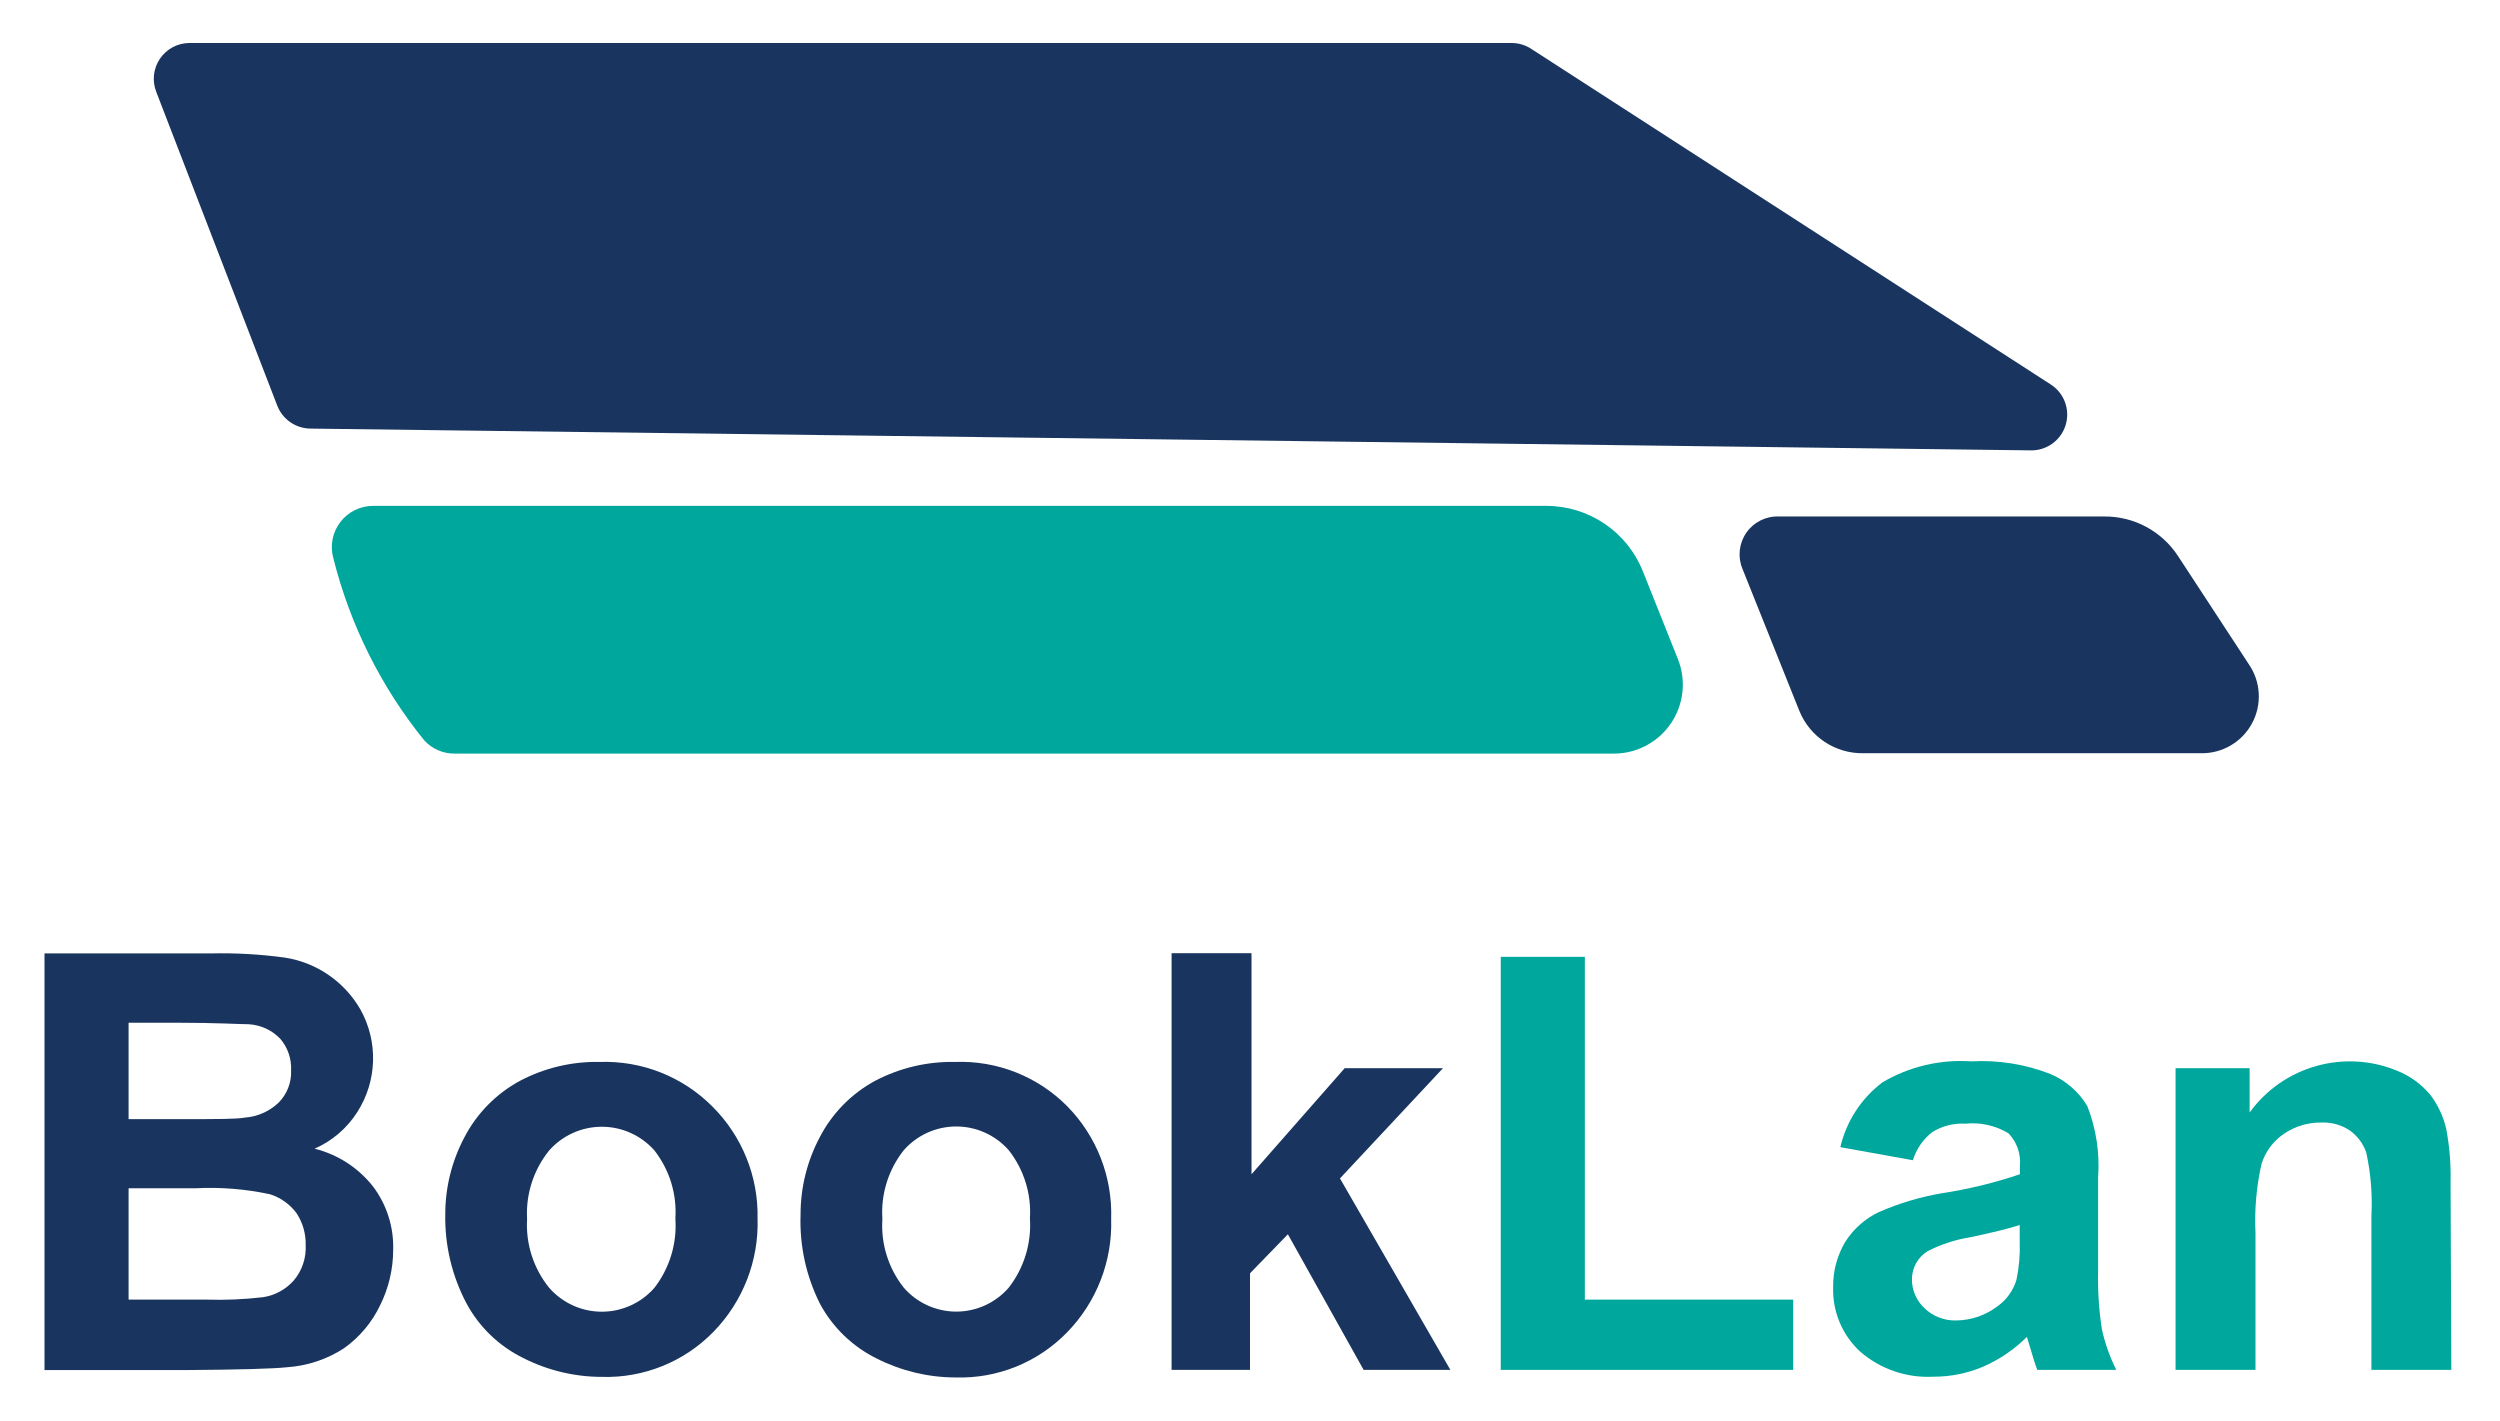
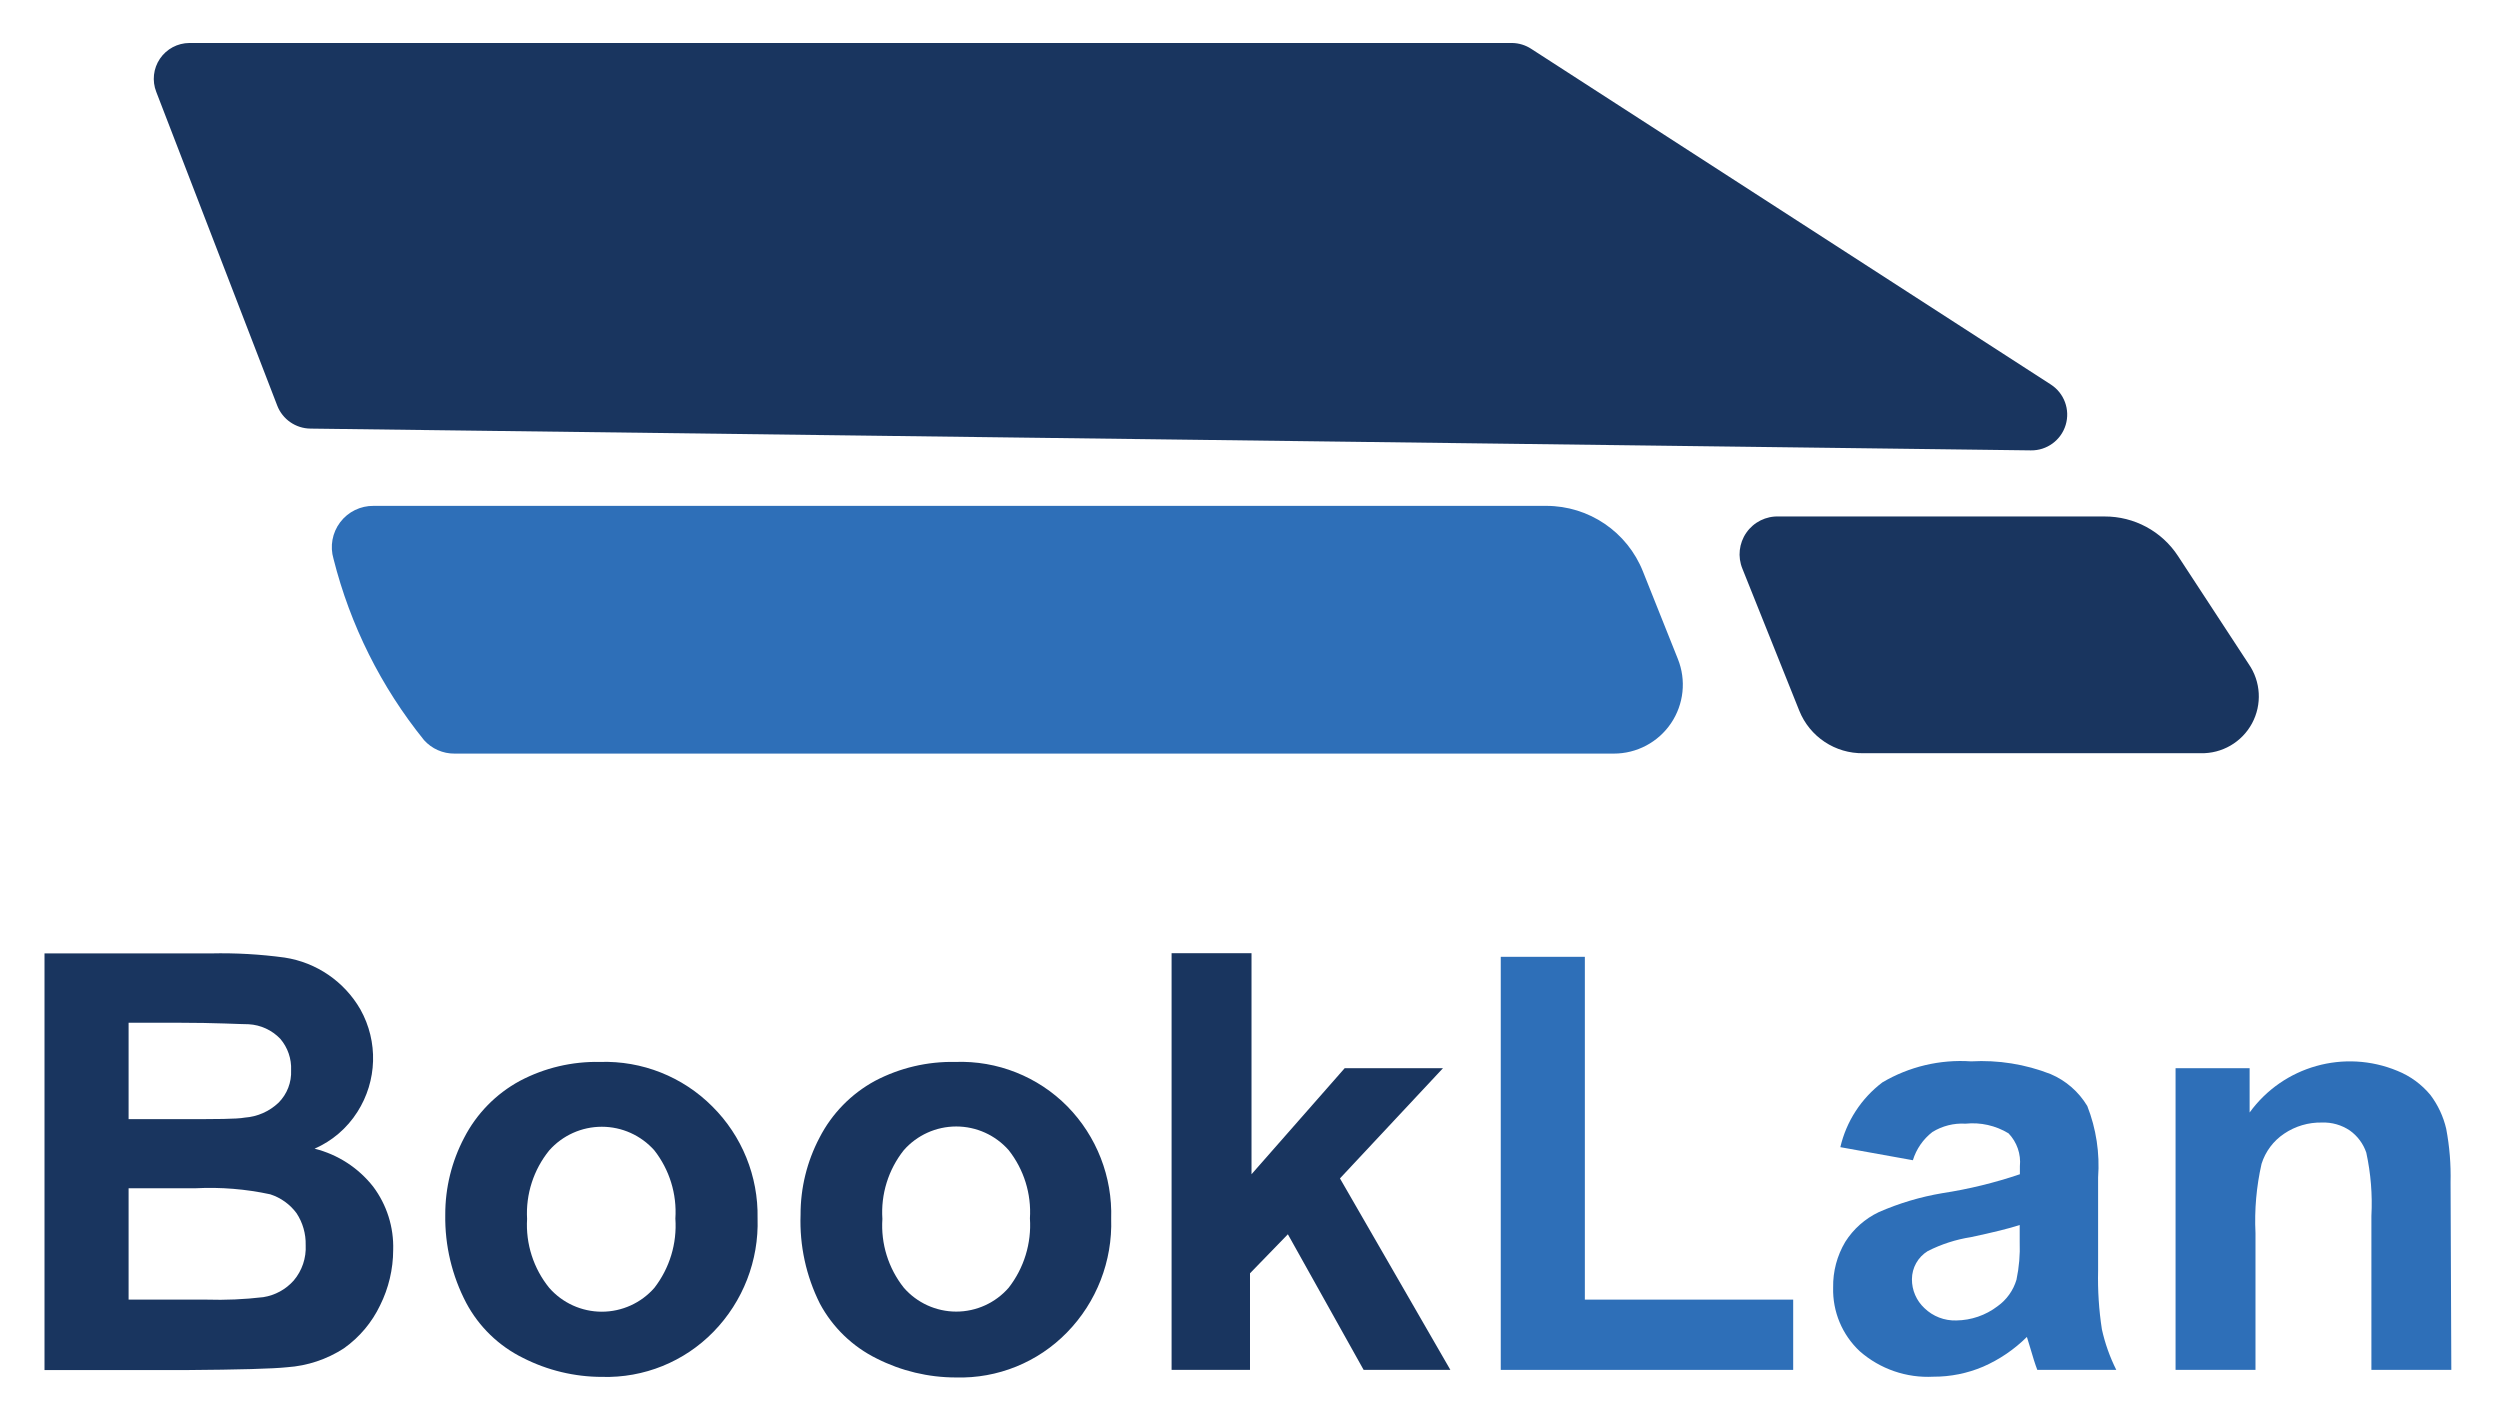
<svg xmlns="http://www.w3.org/2000/svg" id="Layer_1" data-name="Layer 1" viewBox="59 46 132 75">
  <defs>
-     <style>.cls-1{fill:#19355f;}.cls-2{fill:#00a79d;}</style>
+     <style>.cls-1{fill:#19355f;}.cls-2{fill:#2E6FB8;}</style>
  </defs>
  <path class="cls-1" d="M69,48.27h69.85a1.89,1.89,0,0,1,1,.31L167.28,66.3a1.89,1.89,0,0,1-1.05,3.48L75.39,68.63a1.9,1.9,0,0,1-1.75-1.21L67.25,50.85A1.89,1.89,0,0,1,69,48.27Z" />
  <path class="cls-2" d="M78.73,72.71h61.91a5.49,5.49,0,0,1,5.11,3.47l1.84,4.61a3.64,3.64,0,0,1-3.38,5H83a2.14,2.14,0,0,1-1.61-.71,24.94,24.94,0,0,1-4.78-9.57A2.18,2.18,0,0,1,78.73,72.71Z" />
  <path class="cls-1" d="M152.93,73.27h17.19A4.61,4.61,0,0,1,174,75.36l3.73,5.7a3,3,0,0,1-2.54,4.71h-17.8A3.58,3.58,0,0,1,154,83.52l-3-7.49A2,2,0,0,1,152.93,73.27Z" />
  <path class="cls-1" d="M61.35,96.34h8.79a24.7,24.7,0,0,1,3.89.22,5.59,5.59,0,0,1,4,2.74,5.27,5.27,0,0,1-.16,5.41,5.09,5.09,0,0,1-2.26,1.94,5.69,5.69,0,0,1,3.09,2A5.3,5.3,0,0,1,79.76,112a6.59,6.59,0,0,1-.69,2.92,5.9,5.9,0,0,1-1.91,2.27,6.29,6.29,0,0,1-3,1c-.74.08-2.53.13-5.36.15H61.35ZM65.79,100v5.09H68.7c1.73,0,2.8,0,3.22-.08a2.89,2.89,0,0,0,1.79-.79,2.28,2.28,0,0,0,.66-1.71,2.39,2.39,0,0,0-.57-1.66,2.5,2.5,0,0,0-1.67-.77c-.44,0-1.7-.08-3.79-.08Zm0,8.74v5.88H69.9a20.27,20.27,0,0,0,3-.13,2.71,2.71,0,0,0,1.61-.88,2.68,2.68,0,0,0,.63-1.87,2.94,2.94,0,0,0-.48-1.68,2.79,2.79,0,0,0-1.39-1,15.06,15.06,0,0,0-3.94-.32Z" />
  <path class="cls-1" d="M82.51,110.14a8.66,8.66,0,0,1,1-4.07,7.12,7.12,0,0,1,2.94-3,8.66,8.66,0,0,1,4.23-1,8,8,0,0,1,5.93,2.35A8.1,8.1,0,0,1,99,110.32a8.21,8.21,0,0,1-2.33,6,7.89,7.89,0,0,1-5.88,2.38,9.2,9.2,0,0,1-4.17-1,6.8,6.8,0,0,1-3-2.9A9.69,9.69,0,0,1,82.51,110.14Zm4.32.22A5.28,5.28,0,0,0,88,114a3.69,3.69,0,0,0,5.55,0,5.37,5.37,0,0,0,1.11-3.66,5.28,5.28,0,0,0-1.11-3.6,3.71,3.71,0,0,0-5.55,0A5.28,5.28,0,0,0,86.83,110.36Z" />
  <path class="cls-1" d="M101.27,110.14a8.67,8.67,0,0,1,1-4.07,7.1,7.1,0,0,1,2.93-3,8.73,8.73,0,0,1,4.24-1,7.92,7.92,0,0,1,5.92,2.35,8.1,8.1,0,0,1,2.31,5.93,8.21,8.21,0,0,1-2.33,6,7.87,7.87,0,0,1-5.87,2.38,9.25,9.25,0,0,1-4.18-1,6.83,6.83,0,0,1-3-2.9A9.69,9.69,0,0,1,101.27,110.14Zm4.32.22a5.28,5.28,0,0,0,1.13,3.63,3.67,3.67,0,0,0,5.54,0,5.38,5.38,0,0,0,1.12-3.66,5.28,5.28,0,0,0-1.12-3.6,3.69,3.69,0,0,0-5.54,0A5.28,5.28,0,0,0,105.59,110.36Z" />
  <path class="cls-1" d="M120.86,118.33v-22h4.22V108L130,102.4h5.19l-5.44,5.82,5.83,10.11H131l-4-7.16-2,2.06v5.1Z" />
  <path class="cls-2" d="M138.24,118.33V96.52h4.44v18.1h11v3.71Z" />
  <path class="cls-2" d="M160,107.26l-3.83-.69a6,6,0,0,1,2.22-3.42,8.12,8.12,0,0,1,4.68-1.11,10,10,0,0,1,4.2.67,4.15,4.15,0,0,1,1.94,1.69,8.62,8.62,0,0,1,.57,3.77l0,4.92a17.61,17.61,0,0,0,.2,3.1,9.22,9.22,0,0,0,.76,2.14h-4.17c-.11-.28-.24-.7-.4-1.25-.08-.25-.12-.41-.15-.49a7.58,7.58,0,0,1-2.31,1.57,6.64,6.64,0,0,1-2.63.53,5.45,5.45,0,0,1-3.88-1.34,4.44,4.44,0,0,1-1.41-3.37,4.55,4.55,0,0,1,.64-2.41A4.26,4.26,0,0,1,158.2,110a14.28,14.28,0,0,1,3.35-1,24.1,24.1,0,0,0,4.1-1v-.42a2.19,2.19,0,0,0-.6-1.74,3.65,3.65,0,0,0-2.27-.51,3,3,0,0,0-1.75.44A3,3,0,0,0,160,107.26Zm5.64,3.42c-.54.18-1.4.39-2.57.64a7.64,7.64,0,0,0-2.29.74,1.75,1.75,0,0,0-.83,1.48,2.07,2.07,0,0,0,.66,1.53,2.31,2.31,0,0,0,1.68.65,3.66,3.66,0,0,0,2.18-.75,2.64,2.64,0,0,0,1-1.4,8.2,8.2,0,0,0,.17-2Z" />
  <path class="cls-2" d="M188.43,118.33h-4.22V110.2a12.61,12.61,0,0,0-.27-3.34,2.36,2.36,0,0,0-.87-1.17,2.47,2.47,0,0,0-1.47-.42,3.43,3.43,0,0,0-2,.59,3,3,0,0,0-1.19,1.59,13.56,13.56,0,0,0-.32,3.66v7.22h-4.22V102.4h3.91v2.34a6.54,6.54,0,0,1,7.8-2.2,4.38,4.38,0,0,1,1.75,1.28,4.77,4.77,0,0,1,.83,1.78,13.48,13.48,0,0,1,.23,2.83Z" />
</svg>
